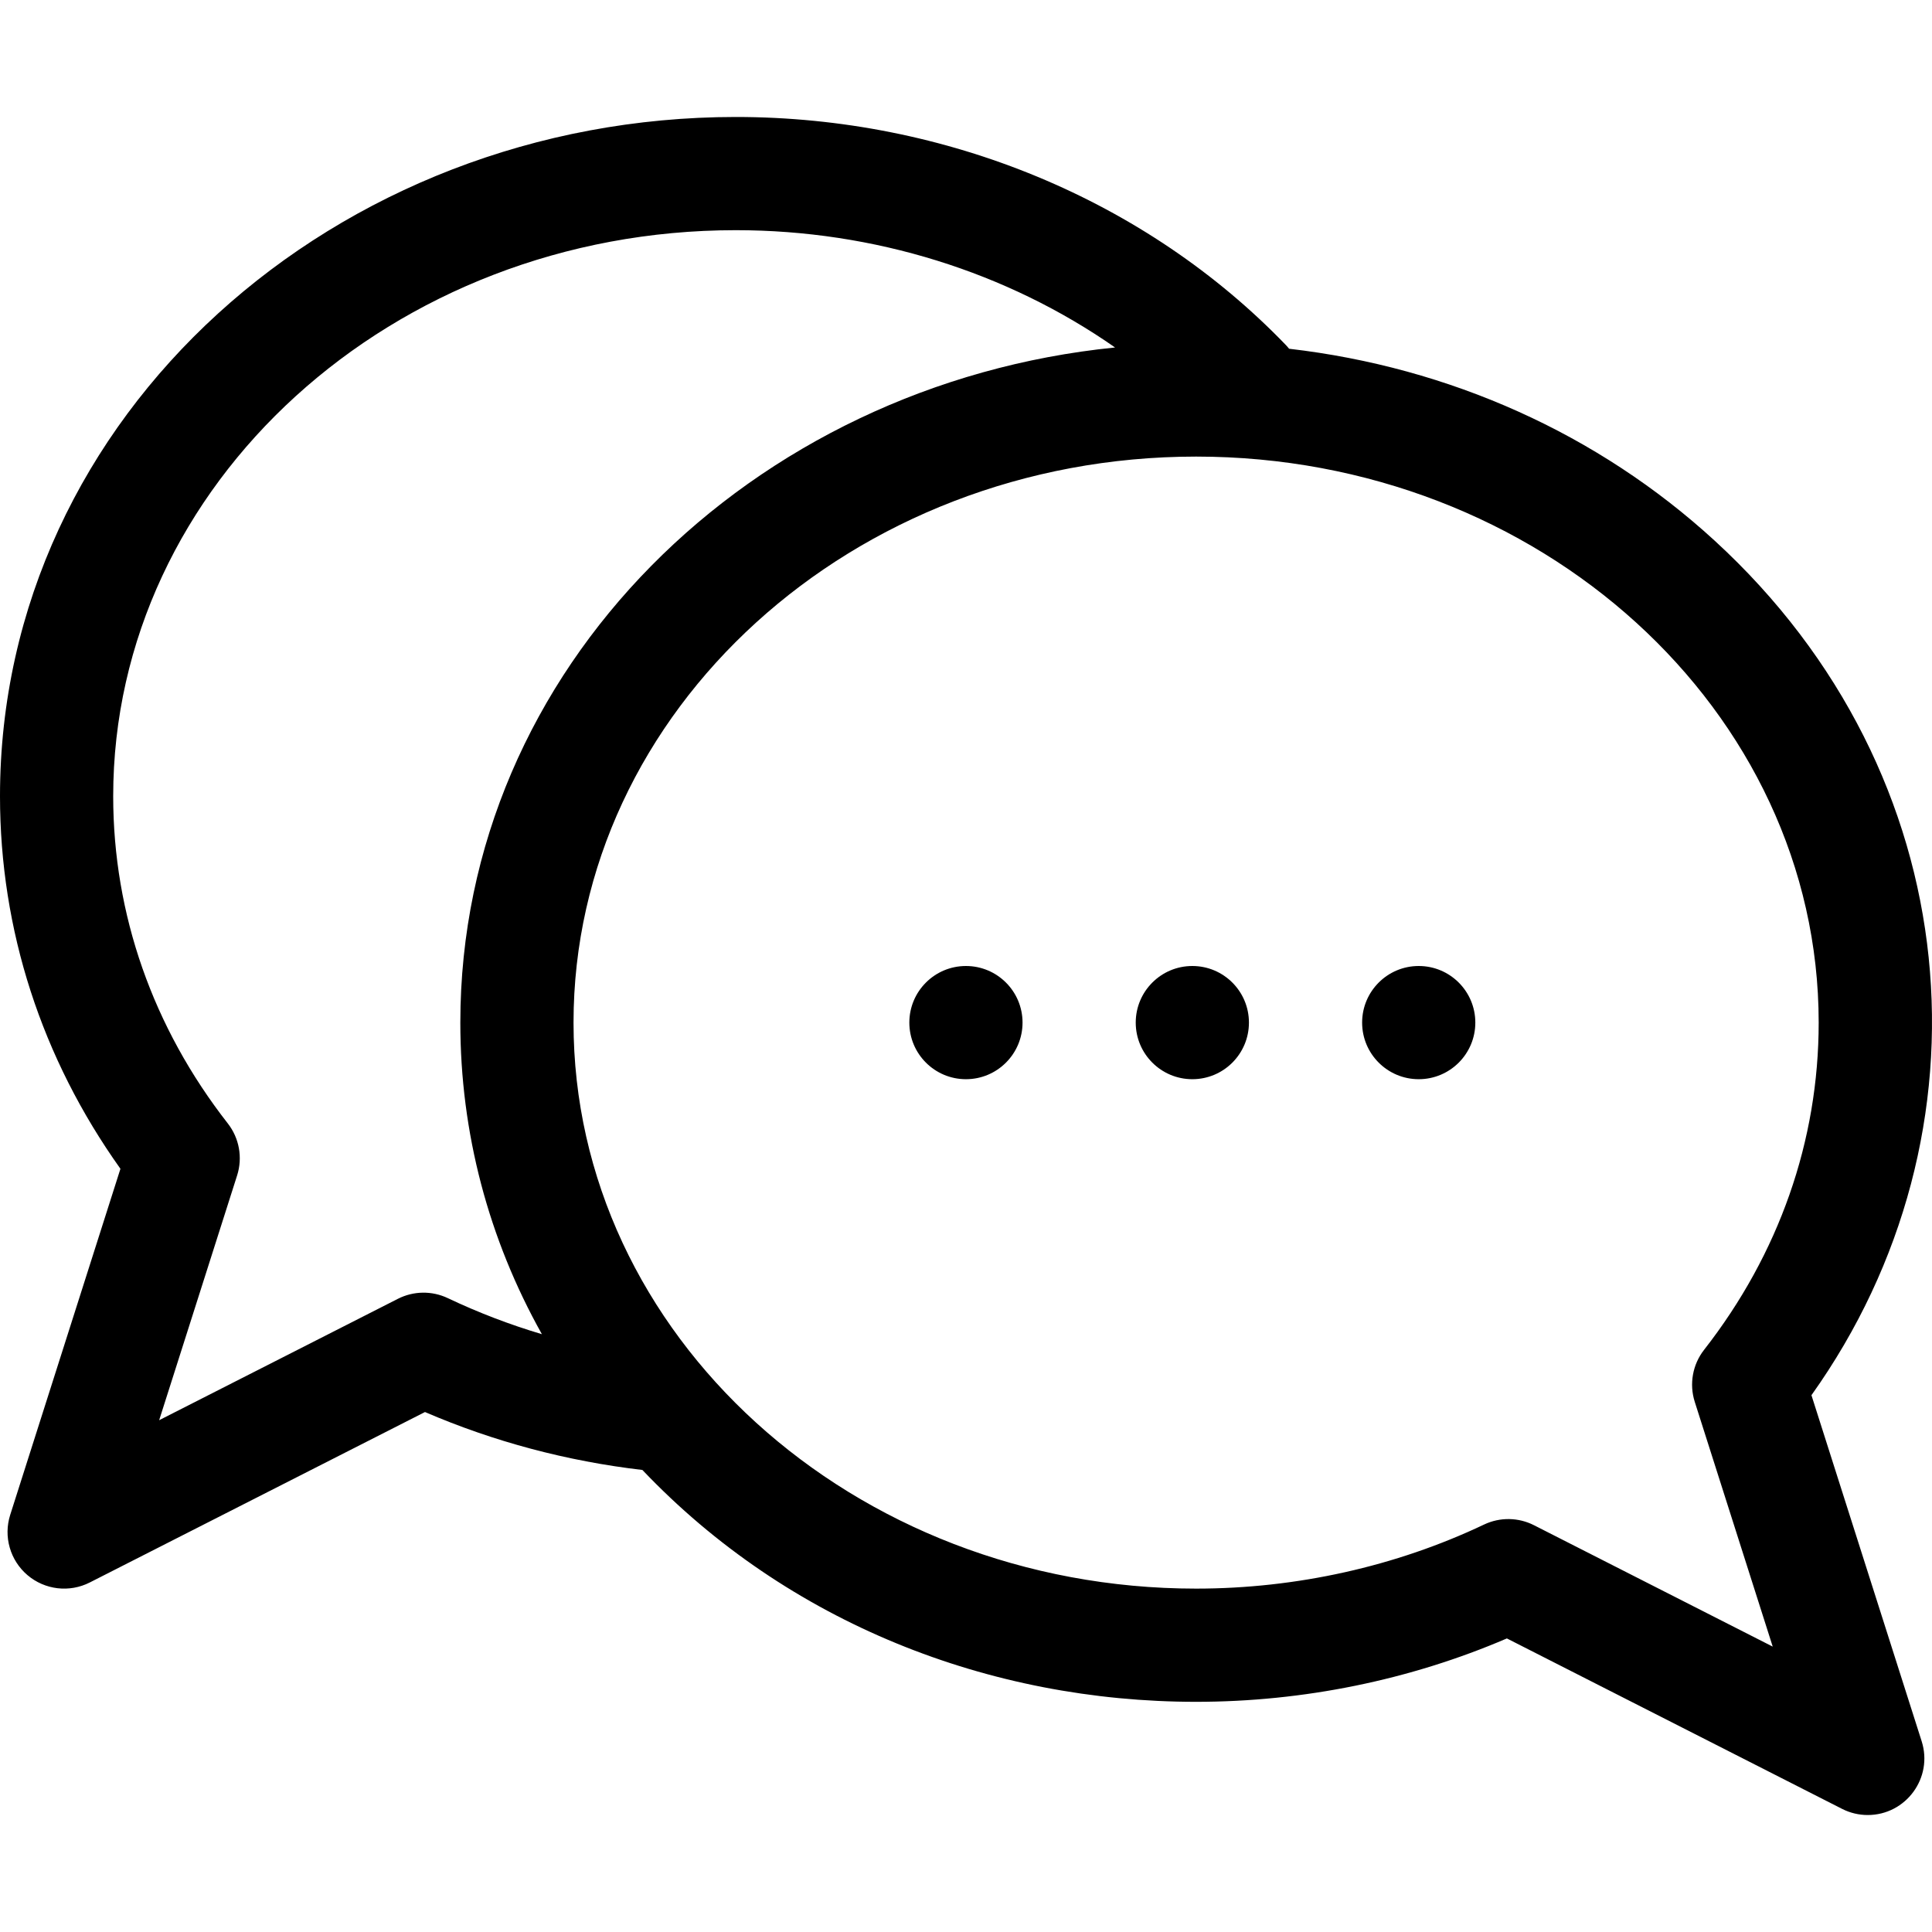
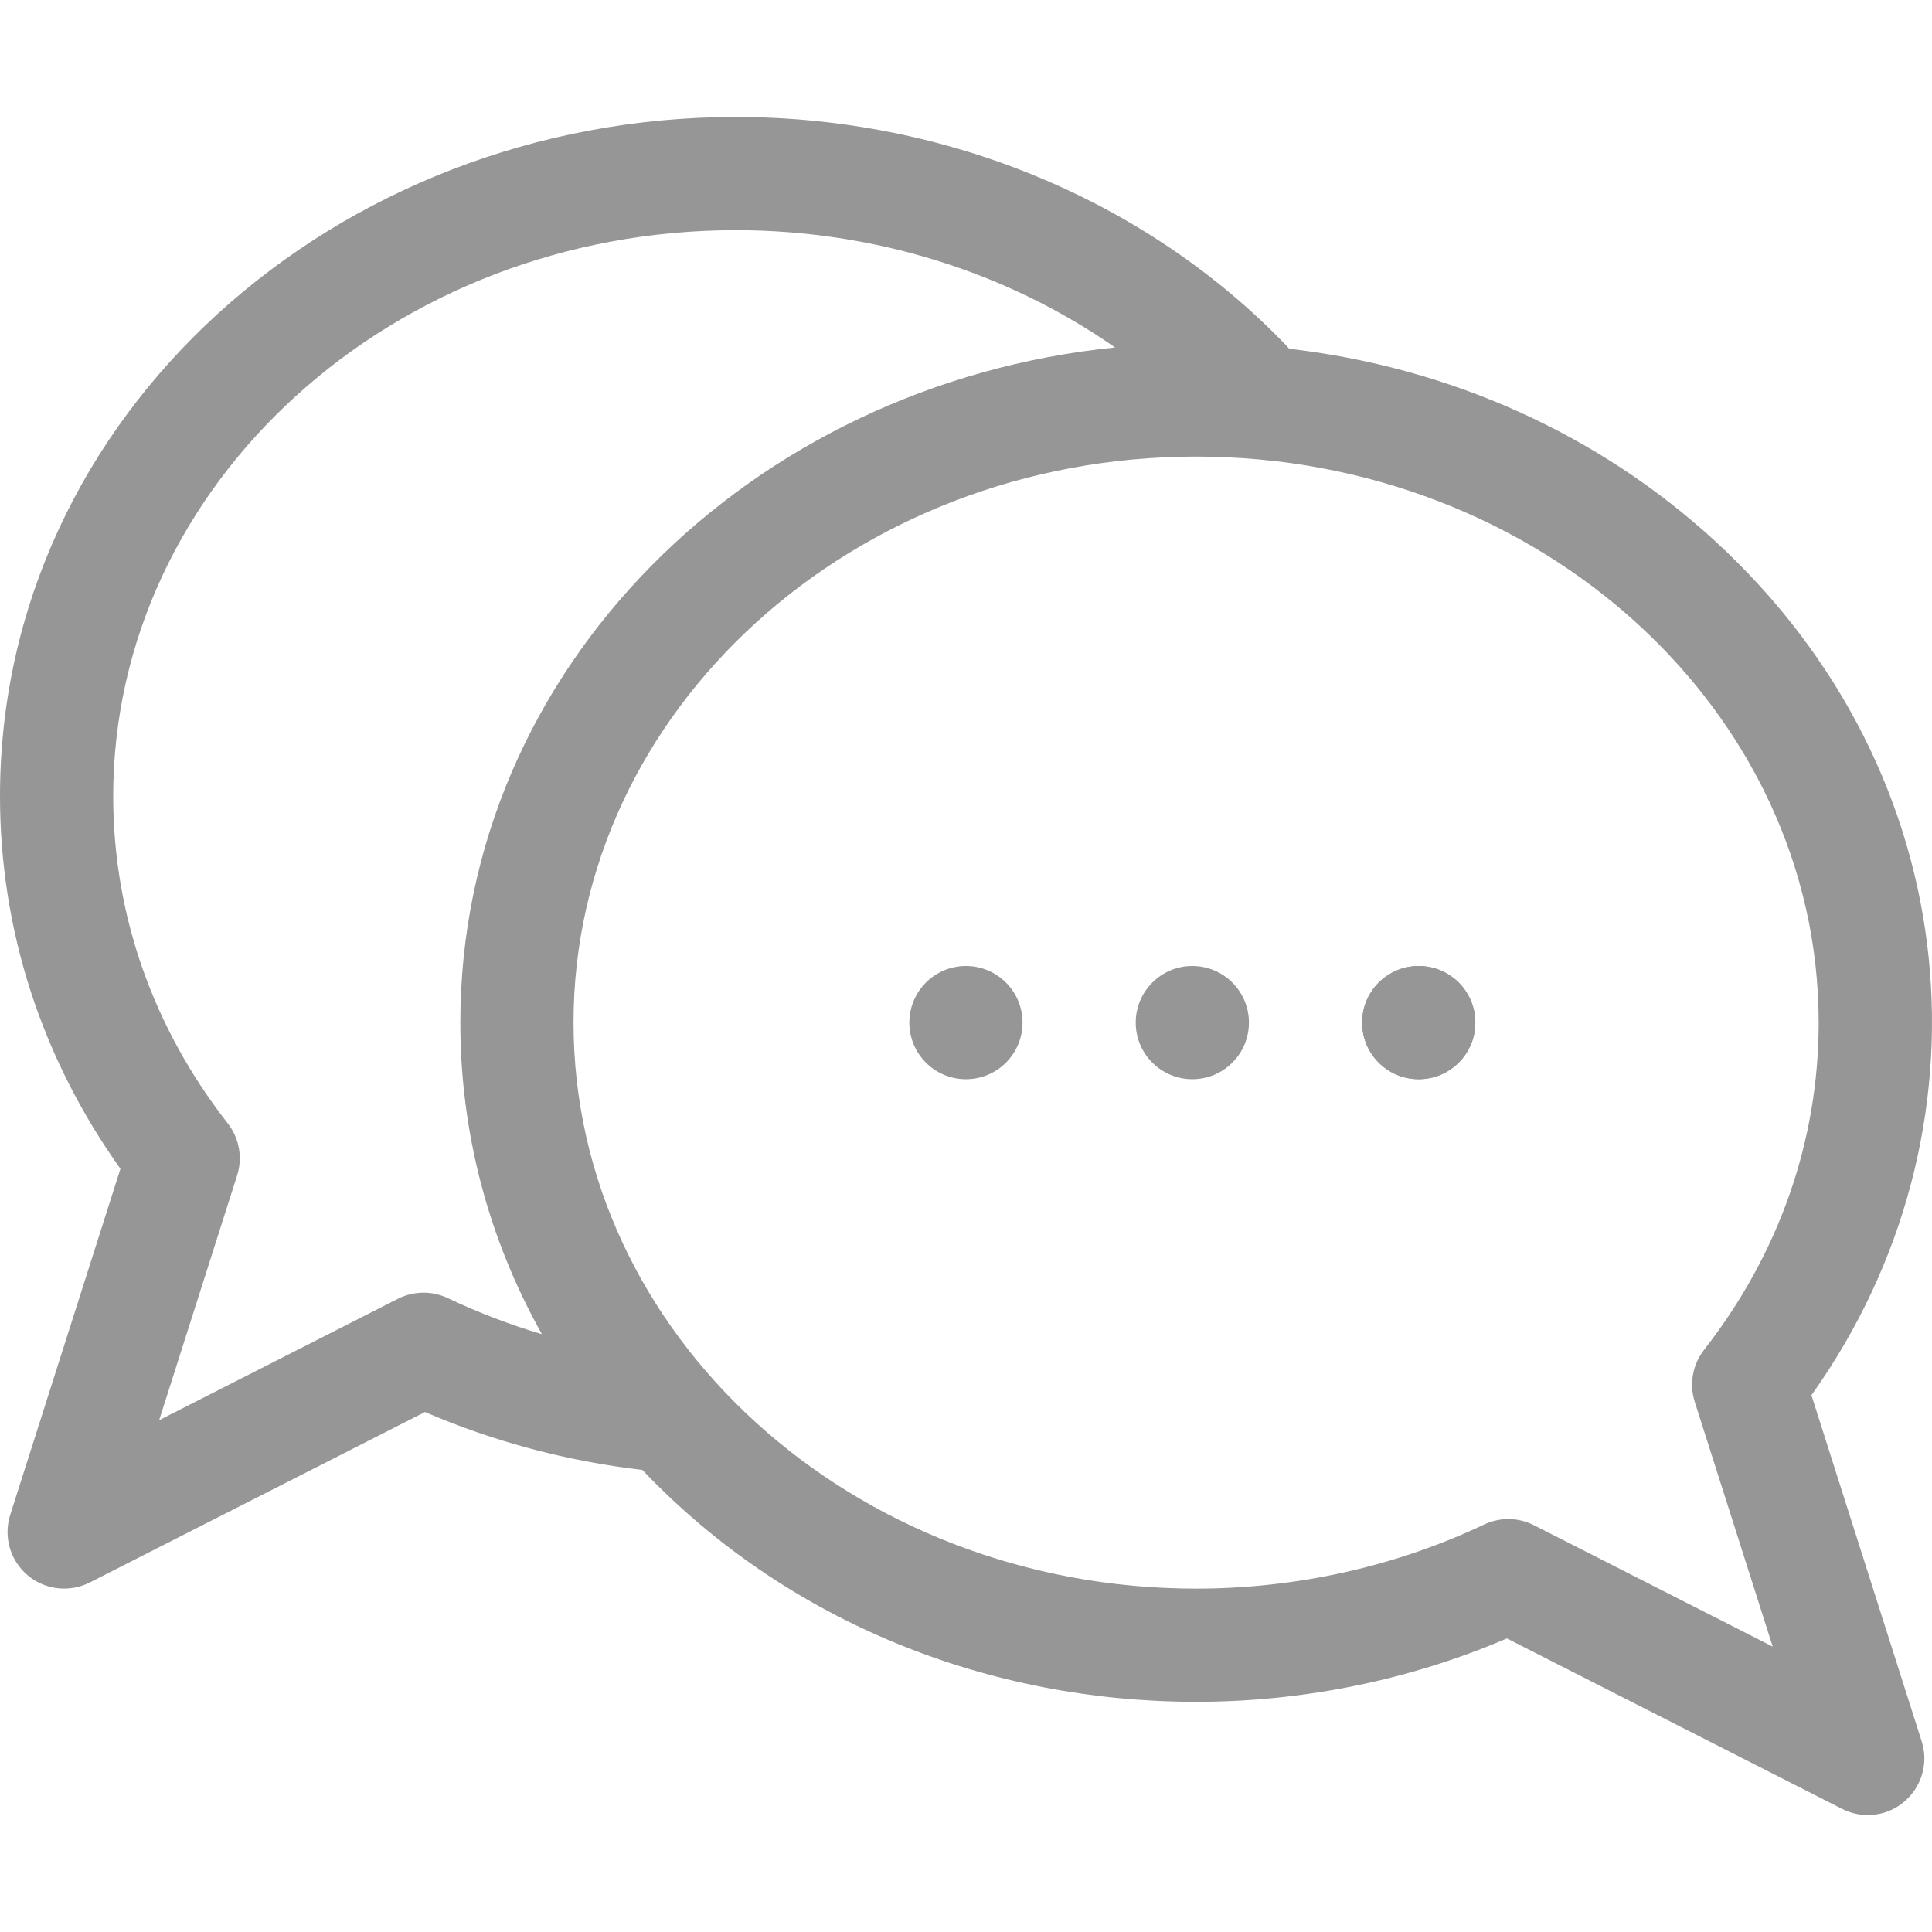
- <svg xmlns="http://www.w3.org/2000/svg" id="Capa_1" enable-background="new 0 0 512 512" height="14pt" viewBox="0 0 512 512" width="14pt">
-   <path d="m480.052 369.741c49.476-69.417 41.913-164.522-25.665-226.473-30.877-28.305-70.24-45.926-112.761-50.847-.265-.326-.536-.649-.833-.958-36.991-38.425-90.135-60.463-145.805-60.463-105.939 0-194.988 78.933-194.988 180 0 35.435 11.007 69.404 31.916 98.741l-29.209 91.706c-1.836 5.764-.03 12.065 4.579 15.982 4.617 3.924 11.13 4.678 16.511 1.941l88.827-45.167c18.242 7.855 37.586 13.009 57.618 15.354 38.642 40.636 92.073 61.443 146.738 61.443 28.416 0 56.729-5.791 82.36-16.798l88.831 45.169c2.151 1.094 4.48 1.629 6.795 1.629 10.123 0 17.38-9.865 14.295-19.553zm-361.374-25.72c-4.201-1.995-9.088-1.929-13.233.179l-63.267 32.17 20.66-64.866c1.504-4.723.579-9.883-2.473-13.788-19.866-25.43-30.367-55.415-30.367-86.716 0-82.71 74.014-150 164.99-150 36.636 0 71.905 11.099 100.514 31.086-96.348 9.688-173.51 84.942-173.51 178.914 0 29.228 7.492 57.366 21.617 82.576-8.552-2.547-16.881-5.732-24.931-9.555zm287.845 60.178c-4.085-2.077-8.976-2.202-13.233-.178-23.385 11.108-49.772 16.979-76.31 16.979-90.976 0-164.99-67.29-164.99-150s74.014-150 164.99-150 164.99 67.29 164.99 150c0 31.301-10.501 61.286-30.368 86.715-3.051 3.905-3.976 9.065-2.473 13.788l20.66 64.866z" />
-   <circle cx="255.984" cy="271" r="15" />
-   <circle cx="315.981" cy="271" r="15" />
-   <circle cx="375.977" cy="271" r="15" />
+ <svg xmlns="http://www.w3.org/2000/svg" id="Capa_1" enable-background="new 0 0 512 512" height="18pt" viewBox="0 0 512 512" width="18pt">
+   <path d="m480.052 369.741c49.476-69.417 41.913-164.522-25.665-226.473-30.877-28.305-70.24-45.926-112.761-50.847-.265-.326-.536-.649-.833-.958-36.991-38.425-90.135-60.463-145.805-60.463-105.939 0-194.988 78.933-194.988 180 0 35.435 11.007 69.404 31.916 98.741l-29.209 91.706c-1.836 5.764-.03 12.065 4.579 15.982 4.617 3.924 11.13 4.678 16.511 1.941l88.827-45.167c18.242 7.855 37.586 13.009 57.618 15.354 38.642 40.636 92.073 61.443 146.738 61.443 28.416 0 56.729-5.791 82.36-16.798l88.831 45.169c2.151 1.094 4.48 1.629 6.795 1.629 10.123 0 17.38-9.865 14.295-19.553zm-361.374-25.72c-4.201-1.995-9.088-1.929-13.233.179l-63.267 32.17 20.66-64.866c1.504-4.723.579-9.883-2.473-13.788-19.866-25.43-30.367-55.415-30.367-86.716 0-82.71 74.014-150 164.99-150 36.636 0 71.905 11.099 100.514 31.086-96.348 9.688-173.51 84.942-173.51 178.914 0 29.228 7.492 57.366 21.617 82.576-8.552-2.547-16.881-5.732-24.931-9.555zm287.845 60.178c-4.085-2.077-8.976-2.202-13.233-.178-23.385 11.108-49.772 16.979-76.31 16.979-90.976 0-164.99-67.29-164.99-150s74.014-150 164.99-150 164.99 67.29 164.99 150c0 31.301-10.501 61.286-30.368 86.715-3.051 3.905-3.976 9.065-2.473 13.788l20.66 64.866z" fill="#969696" />
+   <circle cx="255.984" cy="271" r="15" fill="#969696" />
+   <circle cx="315.981" cy="271" r="15" fill="#969696" />
+   <circle cx="375.977" cy="271" r="15" fill="#969696" />
+   <circle cx="375.977" cy="271" r="15" fill="#969696" />
</svg>
